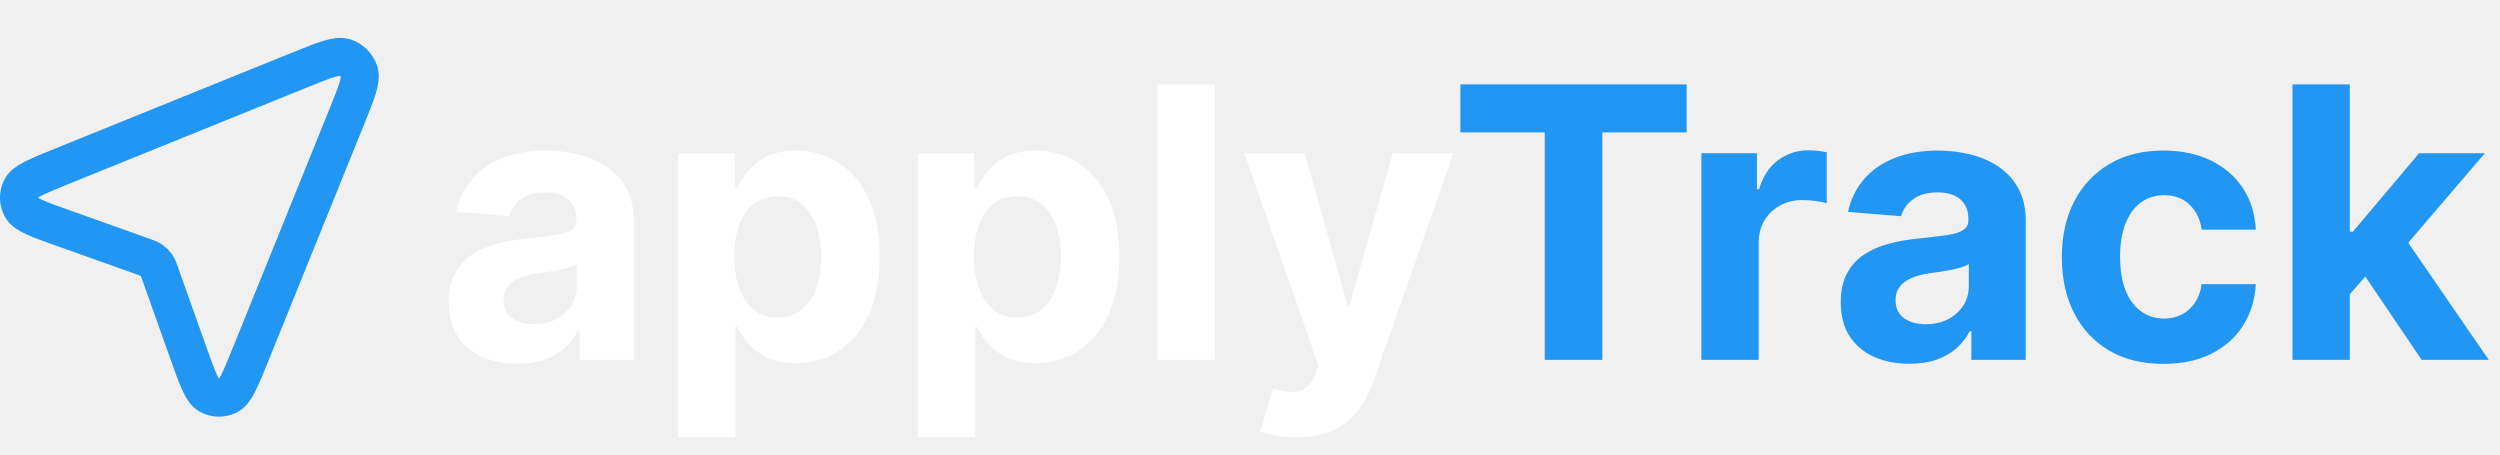
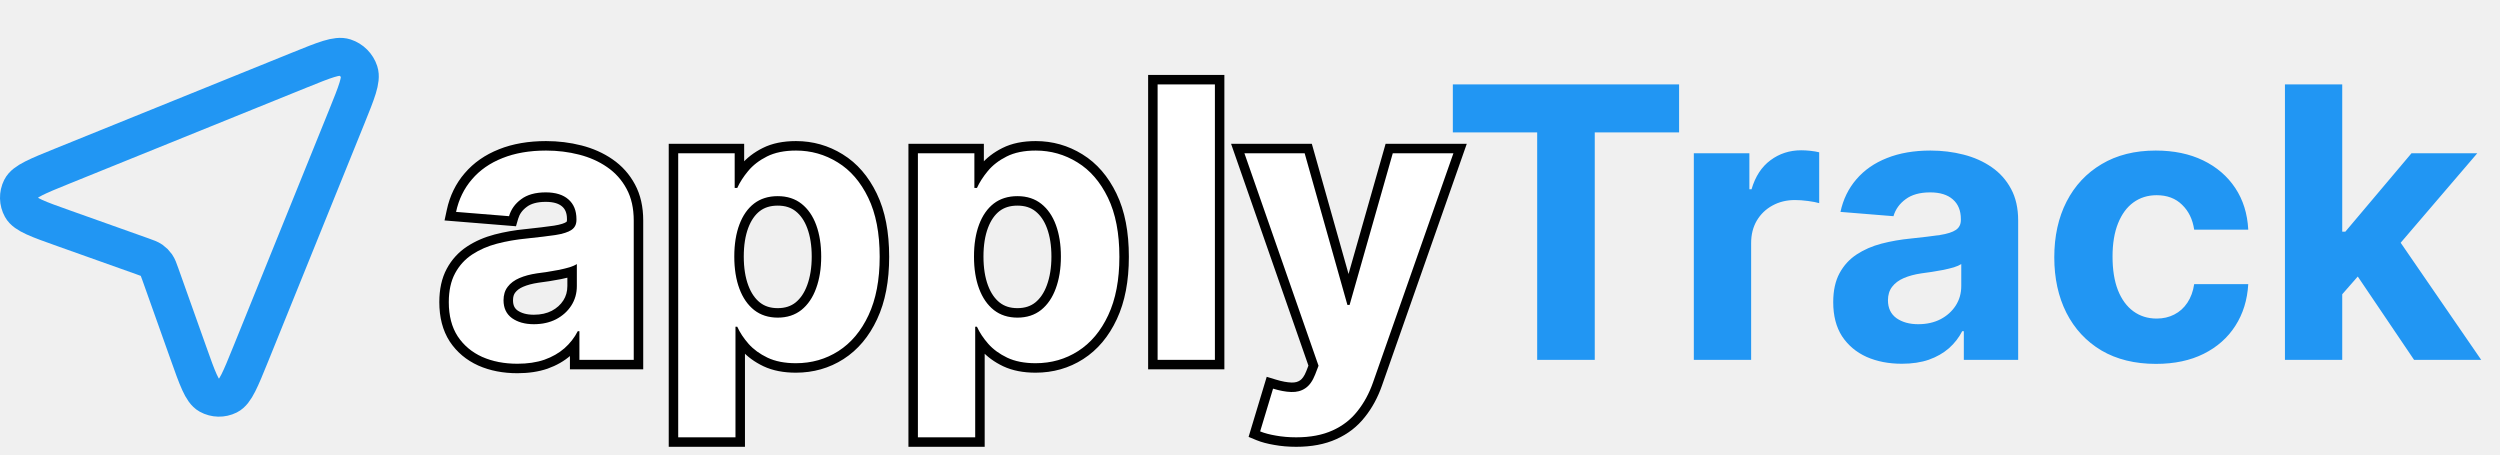
<svg xmlns="http://www.w3.org/2000/svg" width="132" height="24" viewBox="0 0 132 24" fill="none">
+   <mask id="path-1-outside-1_664_12" maskUnits="userSpaceOnUse" x="23" y="3" width="55" height="21" fill="black">
+     <rect fill="white" x="23" y="3" width="55" height="21" />
+     <path d="M27.318 19.206C26.622 19.206 26.002 19.085 25.457 18.844C24.913 18.598 24.482 18.235 24.165 17.757C23.852 17.274 23.696 16.673 23.696 15.953C23.696 15.347 23.807 14.838 24.03 14.426C24.252 14.014 24.555 13.683 24.939 13.432C25.322 13.181 25.758 12.992 26.246 12.864C26.738 12.736 27.254 12.646 27.794 12.594C28.428 12.527 28.94 12.466 29.328 12.409C29.716 12.348 29.998 12.258 30.173 12.139C30.349 12.021 30.436 11.846 30.436 11.614V11.571C30.436 11.121 30.294 10.773 30.01 10.527C29.731 10.281 29.333 10.158 28.817 10.158C28.272 10.158 27.839 10.278 27.517 10.52C27.195 10.757 26.982 11.055 26.878 11.415L24.079 11.188C24.222 10.525 24.501 9.952 24.918 9.469C25.334 8.981 25.872 8.607 26.53 8.347C27.193 8.081 27.96 7.949 28.831 7.949C29.437 7.949 30.017 8.02 30.571 8.162C31.13 8.304 31.625 8.524 32.055 8.822C32.491 9.121 32.834 9.504 33.085 9.973C33.336 10.437 33.462 10.993 33.462 11.642V19H30.592V17.487H30.507C30.332 17.828 30.098 18.129 29.804 18.389C29.51 18.645 29.158 18.846 28.746 18.993C28.334 19.135 27.858 19.206 27.318 19.206ZM28.185 17.118C28.63 17.118 29.023 17.03 29.364 16.855C29.704 16.675 29.972 16.434 30.166 16.131C30.36 15.828 30.457 15.484 30.457 15.101V13.943C30.363 14.005 30.233 14.062 30.067 14.114C29.906 14.161 29.724 14.206 29.52 14.249C29.316 14.287 29.113 14.322 28.909 14.355C28.706 14.383 28.521 14.41 28.355 14.433C28 14.485 27.69 14.568 27.425 14.682C27.16 14.796 26.954 14.949 26.807 15.143C26.66 15.333 26.587 15.57 26.587 15.854C26.587 16.266 26.736 16.581 27.034 16.798C27.337 17.011 27.721 17.118 28.185 17.118ZM35.809 23.091V8.091H38.792V9.923H38.927C39.059 9.63 39.251 9.331 39.502 9.028C39.758 8.721 40.089 8.465 40.496 8.261C40.908 8.053 41.42 7.949 42.031 7.949C42.826 7.949 43.56 8.157 44.232 8.574C44.905 8.986 45.442 9.608 45.844 10.442C46.247 11.27 46.448 12.31 46.448 13.56C46.448 14.777 46.252 15.804 45.859 16.642C45.47 17.475 44.94 18.108 44.268 18.538C43.6 18.965 42.852 19.178 42.023 19.178C41.436 19.178 40.937 19.081 40.525 18.886C40.118 18.692 39.784 18.448 39.523 18.155C39.263 17.857 39.064 17.556 38.927 17.253H38.834V23.091H35.809ZM38.771 13.546C38.771 14.194 38.861 14.76 39.041 15.243C39.22 15.726 39.481 16.102 39.822 16.372C40.163 16.637 40.577 16.77 41.065 16.77C41.557 16.77 41.974 16.635 42.315 16.365C42.656 16.09 42.914 15.712 43.089 15.229C43.269 14.741 43.359 14.18 43.359 13.546C43.359 12.916 43.271 12.362 43.096 11.883C42.921 11.405 42.663 11.031 42.322 10.761C41.981 10.492 41.562 10.357 41.065 10.357C40.572 10.357 40.156 10.487 39.815 10.747C39.478 11.008 39.22 11.377 39.041 11.855C38.861 12.333 38.771 12.897 38.771 13.546ZM48.465 23.091V8.091H51.448V9.923H51.583C51.716 9.63 51.907 9.331 52.158 9.028C52.414 8.721 52.745 8.465 53.153 8.261C53.565 8.053 54.076 7.949 54.687 7.949C55.482 7.949 56.216 8.157 56.889 8.574C57.561 8.986 58.098 9.608 58.501 10.442C58.903 11.27 59.104 12.31 59.104 13.56C59.104 14.777 58.908 15.804 58.515 16.642C58.127 17.475 57.596 18.108 56.924 18.538C56.256 18.965 55.508 19.178 54.68 19.178C54.093 19.178 53.593 19.081 53.181 18.886C52.774 18.692 52.44 18.448 52.18 18.155C51.919 17.857 51.72 17.556 51.583 17.253H51.491V23.091H48.465ZM51.427 13.546C51.427 14.194 51.517 14.76 51.697 15.243C51.877 15.726 52.137 16.102 52.478 16.372C52.819 16.637 53.233 16.77 53.721 16.77C54.213 16.77 54.63 16.635 54.971 16.365C55.312 16.09 55.57 15.712 55.745 15.229C55.925 14.741 56.015 14.18 56.015 13.546C56.015 12.916 55.927 12.362 55.752 11.883C55.577 11.405 55.319 11.031 54.978 10.761C54.637 10.492 54.218 10.357 53.721 10.357C53.228 10.357 52.812 10.487 52.471 10.747C52.135 11.008 51.877 11.377 51.697 11.855C51.517 12.333 51.427 12.897 51.427 13.546ZM64.147 4.455V19H61.121V4.455H64.147ZM68.439 23.091C68.055 23.091 67.695 23.06 67.359 22.999C67.028 22.942 66.753 22.868 66.535 22.778L67.217 20.52C67.572 20.629 67.892 20.688 68.176 20.697C68.465 20.707 68.713 20.641 68.921 20.499C69.135 20.357 69.307 20.115 69.44 19.774L69.618 19.312L65.704 8.091H68.886L71.144 16.102H71.258L73.538 8.091H76.741L72.501 20.179C72.297 20.766 72.02 21.277 71.67 21.713C71.325 22.153 70.886 22.492 70.356 22.729C69.826 22.97 69.187 23.091 68.439 23.091Z" />
+   </mask>
  <path d="M27.318 19.206C26.622 19.206 26.002 19.085 25.457 18.844C24.913 18.598 24.482 18.235 24.165 17.757C23.852 17.274 23.696 16.673 23.696 15.953C23.696 15.347 23.807 14.838 24.03 14.426C24.252 14.014 24.555 13.683 24.939 13.432C25.322 13.181 25.758 12.992 26.246 12.864C26.738 12.736 27.254 12.646 27.794 12.594C28.428 12.527 28.94 12.466 29.328 12.409C29.716 12.348 29.998 12.258 30.173 12.139C30.349 12.021 30.436 11.846 30.436 11.614V11.571C30.436 11.121 30.294 10.773 30.01 10.527C29.731 10.281 29.333 10.158 28.817 10.158C28.272 10.158 27.839 10.278 27.517 10.52C27.195 10.757 26.982 11.055 26.878 11.415L24.079 11.188C24.222 10.525 24.501 9.952 24.918 9.469C25.334 8.981 25.872 8.607 26.53 8.347C27.193 8.081 27.96 7.949 28.831 7.949C29.437 7.949 30.017 8.02 30.571 8.162C31.13 8.304 31.625 8.524 32.055 8.822C32.491 9.121 32.834 9.504 33.085 9.973C33.336 10.437 33.462 10.993 33.462 11.642V19H30.592V17.487H30.507C30.332 17.828 30.098 18.129 29.804 18.389C29.51 18.645 29.158 18.846 28.746 18.993C28.334 19.135 27.858 19.206 27.318 19.206ZM28.185 17.118C28.63 17.118 29.023 17.03 29.364 16.855C29.704 16.675 29.972 16.434 30.166 16.131C30.36 15.828 30.457 15.484 30.457 15.101V13.943C30.363 14.005 30.233 14.062 30.067 14.114C29.906 14.161 29.724 14.206 29.52 14.249C29.316 14.287 29.113 14.322 28.909 14.355C28.706 14.383 28.521 14.41 28.355 14.433C28 14.485 27.69 14.568 27.425 14.682C27.16 14.796 26.954 14.949 26.807 15.143C26.66 15.333 26.587 15.57 26.587 15.854C26.587 16.266 26.736 16.581 27.034 16.798C27.337 17.011 27.721 17.118 28.185 17.118ZM35.809 23.091V8.091H38.792V9.923H38.927C39.059 9.63 39.251 9.331 39.502 9.028C39.758 8.721 40.089 8.465 40.496 8.261C40.908 8.053 41.42 7.949 42.031 7.949C42.826 7.949 43.56 8.157 44.232 8.574C44.905 8.986 45.442 9.608 45.844 10.442C46.247 11.27 46.448 12.31 46.448 13.56C46.448 14.777 46.252 15.804 45.859 16.642C45.47 17.475 44.94 18.108 44.268 18.538C43.6 18.965 42.852 19.178 42.023 19.178C41.436 19.178 40.937 19.081 40.525 18.886C40.118 18.692 39.784 18.448 39.523 18.155C39.263 17.857 39.064 17.556 38.927 17.253H38.834V23.091H35.809ZM38.771 13.546C38.771 14.194 38.861 14.76 39.041 15.243C39.22 15.726 39.481 16.102 39.822 16.372C40.163 16.637 40.577 16.77 41.065 16.77C41.557 16.77 41.974 16.635 42.315 16.365C42.656 16.09 42.914 15.712 43.089 15.229C43.269 14.741 43.359 14.18 43.359 13.546C43.359 12.916 43.271 12.362 43.096 11.883C42.921 11.405 42.663 11.031 42.322 10.761C41.981 10.492 41.562 10.357 41.065 10.357C40.572 10.357 40.156 10.487 39.815 10.747C39.478 11.008 39.22 11.377 39.041 11.855C38.861 12.333 38.771 12.897 38.771 13.546ZM48.465 23.091V8.091H51.448V9.923H51.583C51.716 9.63 51.907 9.331 52.158 9.028C52.414 8.721 52.745 8.465 53.153 8.261C53.565 8.053 54.076 7.949 54.687 7.949C55.482 7.949 56.216 8.157 56.889 8.574C57.561 8.986 58.098 9.608 58.501 10.442C58.903 11.27 59.104 12.31 59.104 13.56C59.104 14.777 58.908 15.804 58.515 16.642C58.127 17.475 57.596 18.108 56.924 18.538C56.256 18.965 55.508 19.178 54.68 19.178C54.093 19.178 53.593 19.081 53.181 18.886C52.774 18.692 52.44 18.448 52.18 18.155C51.919 17.857 51.72 17.556 51.583 17.253H51.491V23.091H48.465ZM51.427 13.546C51.427 14.194 51.517 14.76 51.697 15.243C51.877 15.726 52.137 16.102 52.478 16.372C52.819 16.637 53.233 16.77 53.721 16.77C54.213 16.77 54.63 16.635 54.971 16.365C55.312 16.09 55.57 15.712 55.745 15.229C55.925 14.741 56.015 14.18 56.015 13.546C56.015 12.916 55.927 12.362 55.752 11.883C55.577 11.405 55.319 11.031 54.978 10.761C54.637 10.492 54.218 10.357 53.721 10.357C53.228 10.357 52.812 10.487 52.471 10.747C52.135 11.008 51.877 11.377 51.697 11.855C51.517 12.333 51.427 12.897 51.427 13.546ZM64.147 4.455V19H61.121V4.455H64.147ZM68.439 23.091C68.055 23.091 67.695 23.06 67.359 22.999C67.028 22.942 66.753 22.868 66.535 22.778L67.217 20.52C67.572 20.629 67.892 20.688 68.176 20.697C68.465 20.707 68.713 20.641 68.921 20.499C69.135 20.357 69.307 20.115 69.44 19.774L69.618 19.312L65.704 8.091H68.886L71.144 16.102H71.258L73.538 8.091H76.741L72.501 20.179C72.297 20.766 72.02 21.277 71.67 21.713C71.325 22.153 70.886 22.492 70.356 22.729C69.826 22.97 69.187 23.091 68.439 23.091Z" fill="white" />
-   <path d="M77.109 6.99V4.455H89.055V6.99H84.602V19H81.562V6.99H77.109ZM89.832 19V8.091H92.766V9.994H92.879C93.078 9.317 93.412 8.806 93.881 8.46C94.349 8.11 94.889 7.935 95.5 7.935C95.651 7.935 95.815 7.944 95.99 7.963C96.165 7.982 96.319 8.008 96.452 8.041V10.726C96.31 10.683 96.113 10.645 95.862 10.612C95.611 10.579 95.382 10.562 95.173 10.562C94.728 10.562 94.331 10.66 93.98 10.854C93.635 11.043 93.36 11.308 93.156 11.649C92.957 11.99 92.858 12.383 92.858 12.828V19H89.832ZM100.814 19.206C100.118 19.206 99.498 19.085 98.954 18.844C98.409 18.598 97.978 18.235 97.661 17.757C97.348 17.274 97.192 16.673 97.192 15.953C97.192 15.347 97.303 14.838 97.526 14.426C97.749 14.014 98.052 13.683 98.435 13.432C98.819 13.181 99.254 12.992 99.742 12.864C100.234 12.736 100.75 12.646 101.29 12.594C101.925 12.527 102.436 12.466 102.824 12.409C103.212 12.348 103.494 12.258 103.669 12.139C103.845 12.021 103.932 11.846 103.932 11.614V11.571C103.932 11.121 103.79 10.773 103.506 10.527C103.227 10.281 102.829 10.158 102.313 10.158C101.768 10.158 101.335 10.278 101.013 10.52C100.691 10.757 100.478 11.055 100.374 11.415L97.576 11.188C97.718 10.525 97.997 9.952 98.414 9.469C98.83 8.981 99.368 8.607 100.026 8.347C100.689 8.081 101.456 7.949 102.327 7.949C102.933 7.949 103.513 8.02 104.067 8.162C104.626 8.304 105.121 8.524 105.551 8.822C105.987 9.121 106.33 9.504 106.581 9.973C106.832 10.437 106.958 10.993 106.958 11.642V19H104.088V17.487H104.003C103.828 17.828 103.594 18.129 103.3 18.389C103.007 18.645 102.654 18.846 102.242 18.993C101.83 19.135 101.354 19.206 100.814 19.206ZM101.681 17.118C102.126 17.118 102.519 17.03 102.86 16.855C103.201 16.675 103.468 16.434 103.662 16.131C103.856 15.828 103.953 15.484 103.953 15.101V13.943C103.859 14.005 103.729 14.062 103.563 14.114C103.402 14.161 103.22 14.206 103.016 14.249C102.812 14.287 102.609 14.322 102.405 14.355C102.202 14.383 102.017 14.41 101.851 14.433C101.496 14.485 101.186 14.568 100.921 14.682C100.656 14.796 100.45 14.949 100.303 15.143C100.156 15.333 100.083 15.57 100.083 15.854C100.083 16.266 100.232 16.581 100.53 16.798C100.833 17.011 101.217 17.118 101.681 17.118ZM114.234 19.213C113.117 19.213 112.155 18.976 111.35 18.503C110.55 18.025 109.935 17.362 109.504 16.514C109.078 15.667 108.865 14.691 108.865 13.588C108.865 12.471 109.08 11.491 109.511 10.648C109.947 9.8 110.565 9.14 111.365 8.666C112.165 8.188 113.117 7.949 114.22 7.949C115.172 7.949 116.005 8.122 116.72 8.467C117.435 8.813 118.001 9.298 118.417 9.923C118.834 10.548 119.064 11.282 119.106 12.125H116.251C116.171 11.581 115.958 11.143 115.612 10.811C115.271 10.475 114.824 10.307 114.27 10.307C113.801 10.307 113.391 10.435 113.041 10.69C112.695 10.941 112.425 11.308 112.231 11.791C112.037 12.274 111.94 12.859 111.94 13.546C111.94 14.242 112.035 14.833 112.224 15.321C112.418 15.809 112.69 16.18 113.041 16.436C113.391 16.692 113.801 16.82 114.27 16.82C114.615 16.82 114.925 16.749 115.2 16.607C115.479 16.465 115.709 16.259 115.889 15.989C116.074 15.714 116.194 15.385 116.251 15.001H119.106C119.059 15.835 118.832 16.569 118.424 17.203C118.022 17.833 117.466 18.325 116.755 18.68C116.045 19.035 115.205 19.213 114.234 19.213ZM123.785 15.861L123.792 12.232H124.232L127.727 8.091H131.2L126.505 13.574H125.788L123.785 15.861ZM121.043 19V4.455H124.069V19H121.043ZM127.862 19L124.651 14.249L126.668 12.111L131.406 19H127.862Z" fill="#2196F3" />
+   <path d="M25.457 18.844L25.251 19.299L25.255 19.301L25.457 18.844ZM24.165 17.757L23.745 18.029L23.748 18.034L24.165 17.757ZM24.03 14.426L23.59 14.188L23.59 14.188L24.03 14.426ZM24.939 13.432L24.665 13.013L24.665 13.013L24.939 13.432ZM26.246 12.864L26.12 12.38L26.119 12.38L26.246 12.864ZM27.794 12.594L27.842 13.091L27.846 13.091L27.794 12.594ZM29.328 12.409L29.401 12.904L29.406 12.903L29.328 12.409ZM30.173 12.139L29.893 11.725L29.893 11.725L30.173 12.139ZM30.01 10.527L29.679 10.902L29.683 10.905L30.01 10.527ZM27.517 10.52L27.813 10.923L27.817 10.92L27.517 10.52ZM26.878 11.415L26.837 11.913L27.244 11.946L27.358 11.554L26.878 11.415ZM24.079 11.188L23.591 11.083L23.471 11.64L24.039 11.686L24.079 11.188ZM24.918 9.469L25.296 9.795L25.298 9.794L24.918 9.469ZM26.53 8.347L26.714 8.812L26.715 8.811L26.53 8.347ZM30.571 8.162L30.447 8.646L30.448 8.647L30.571 8.162ZM32.055 8.822L31.771 9.234L31.773 9.235L32.055 8.822ZM33.085 9.973L32.644 10.209L32.645 10.211L33.085 9.973ZM33.462 19V19.5H33.962V19H33.462ZM30.592 19H30.092V19.5H30.592V19ZM30.592 17.487H31.092V16.987H30.592V17.487ZM30.507 17.487V16.987H30.202L30.062 17.259L30.507 17.487ZM29.804 18.389L30.132 18.766L30.136 18.763L29.804 18.389ZM28.746 18.993L28.909 19.466L28.914 19.464L28.746 18.993ZM29.364 16.855L29.592 17.3L29.597 17.297L29.364 16.855ZM30.166 16.131L29.745 15.861L29.745 15.861L30.166 16.131ZM30.457 13.943H30.957V13.022L30.185 13.524L30.457 13.943ZM30.067 14.114L30.208 14.593L30.217 14.591L30.067 14.114ZM29.52 14.249L29.611 14.74L29.622 14.738L29.52 14.249ZM28.909 14.355L28.978 14.85L28.989 14.849L28.909 14.355ZM28.355 14.433L28.284 13.938L28.283 13.938L28.355 14.433ZM27.425 14.682L27.622 15.141L27.622 15.141L27.425 14.682ZM26.807 15.143L27.202 15.45L27.206 15.445L26.807 15.143ZM27.034 16.798L26.739 17.202L26.747 17.207L27.034 16.798ZM27.318 18.706C26.68 18.706 26.131 18.596 25.66 18.387L25.255 19.301C25.873 19.575 26.564 19.706 27.318 19.706V18.706ZM25.663 18.388C25.201 18.179 24.845 17.877 24.581 17.481L23.748 18.034C24.119 18.593 24.625 19.016 25.251 19.299L25.663 18.388ZM24.585 17.485C24.336 17.102 24.196 16.601 24.196 15.953H23.196C23.196 16.745 23.368 17.447 23.745 18.029L24.585 17.485ZM24.196 15.953C24.196 15.406 24.297 14.984 24.47 14.664L23.59 14.188C23.318 14.692 23.196 15.288 23.196 15.953H24.196ZM24.47 14.664C24.654 14.323 24.9 14.055 25.213 13.85L24.665 13.013C24.21 13.311 23.851 13.705 23.59 14.188L24.47 14.664ZM25.213 13.85C25.547 13.632 25.932 13.463 26.372 13.347L26.119 12.38C25.584 12.52 25.098 12.73 24.665 13.013L25.213 13.85ZM26.371 13.348C26.837 13.227 27.327 13.141 27.842 13.091L27.746 12.096C27.182 12.15 26.64 12.245 26.12 12.38L26.371 13.348ZM27.846 13.091C28.484 13.024 29.003 12.962 29.401 12.904L29.256 11.914C28.877 11.97 28.373 12.03 27.742 12.097L27.846 13.091ZM29.406 12.903C29.815 12.838 30.185 12.734 30.453 12.553L29.893 11.725C29.811 11.781 29.617 11.857 29.25 11.915L29.406 12.903ZM30.453 12.553C30.781 12.332 30.936 11.993 30.936 11.614H29.936C29.936 11.666 29.926 11.689 29.923 11.695C29.921 11.7 29.916 11.71 29.893 11.725L30.453 12.553ZM30.936 11.614V11.571H29.936V11.614H30.936ZM30.936 11.571C30.936 11.008 30.753 10.509 30.337 10.149L29.683 10.905C29.835 11.037 29.936 11.235 29.936 11.571H30.936ZM30.34 10.152C29.94 9.799 29.408 9.658 28.817 9.658V10.658C29.258 10.658 29.521 10.763 29.679 10.902L30.34 10.152ZM28.817 9.658C28.202 9.658 27.651 9.794 27.217 10.12L27.817 10.92C28.026 10.763 28.343 10.658 28.817 10.658V9.658ZM27.221 10.117C26.817 10.414 26.535 10.803 26.398 11.276L27.358 11.554C27.43 11.307 27.574 11.099 27.813 10.923L27.221 10.117ZM26.918 10.916L24.12 10.689L24.039 11.686L26.837 11.913L26.918 10.916ZM24.568 11.292C24.694 10.706 24.938 10.211 25.296 9.795L24.539 9.142C24.064 9.693 23.749 10.343 23.591 11.083L24.568 11.292ZM25.298 9.794C25.656 9.374 26.123 9.045 26.714 8.812L26.346 7.882C25.62 8.169 25.012 8.588 24.538 9.144L25.298 9.794ZM26.715 8.811C27.308 8.574 28.01 8.449 28.831 8.449V7.449C27.91 7.449 27.078 7.589 26.344 7.882L26.715 8.811ZM28.831 8.449C29.398 8.449 29.936 8.515 30.447 8.646L30.695 7.678C30.098 7.525 29.476 7.449 28.831 7.449V8.449ZM30.448 8.647C30.955 8.775 31.394 8.972 31.771 9.234L32.34 8.411C31.855 8.076 31.305 7.833 30.694 7.677L30.448 8.647ZM31.773 9.235C32.142 9.488 32.431 9.81 32.644 10.209L33.526 9.737C33.237 9.198 32.84 8.754 32.338 8.41L31.773 9.235ZM32.645 10.211C32.849 10.587 32.962 11.058 32.962 11.642H33.962C33.962 10.929 33.824 10.287 33.525 9.735L32.645 10.211ZM32.962 11.642V19H33.962V11.642H32.962ZM33.462 18.5H30.592V19.5H33.462V18.5ZM31.092 19V17.487H30.092V19H31.092ZM30.592 16.987H30.507V17.987H30.592V16.987ZM30.062 17.259C29.916 17.543 29.721 17.795 29.472 18.015L30.136 18.763C30.474 18.463 30.748 18.113 30.952 17.716L30.062 17.259ZM29.476 18.012C29.235 18.222 28.938 18.393 28.578 18.522L28.914 19.464C29.377 19.299 29.786 19.068 30.132 18.766L29.476 18.012ZM28.583 18.52C28.234 18.64 27.815 18.706 27.318 18.706V19.706C27.901 19.706 28.434 19.629 28.909 19.466L28.583 18.52ZM28.185 17.618C28.696 17.618 29.17 17.517 29.592 17.3L29.135 16.41C28.875 16.544 28.563 16.618 28.185 16.618V17.618ZM29.597 17.297C30.009 17.08 30.343 16.781 30.587 16.4L29.745 15.861C29.601 16.086 29.4 16.27 29.13 16.413L29.597 17.297ZM30.587 16.4C30.836 16.012 30.957 15.573 30.957 15.101H29.957C29.957 15.395 29.884 15.644 29.745 15.861L30.587 16.4ZM30.957 15.101V13.943H29.957V15.101H30.957ZM30.185 13.524C30.143 13.551 30.06 13.592 29.917 13.637L30.217 14.591C30.405 14.531 30.582 14.458 30.73 14.362L30.185 13.524ZM29.926 13.634C29.78 13.677 29.611 13.719 29.418 13.759L29.622 14.738C29.836 14.693 30.032 14.645 30.208 14.593L29.926 13.634ZM29.428 13.757C29.229 13.794 29.029 13.829 28.829 13.862L28.989 14.849C29.197 14.815 29.404 14.779 29.611 14.74L29.428 13.757ZM28.84 13.86C28.636 13.888 28.451 13.915 28.284 13.938L28.426 14.928C28.591 14.905 28.775 14.879 28.978 14.85L28.84 13.86ZM28.283 13.938C27.895 13.995 27.541 14.088 27.228 14.222L27.622 15.141C27.839 15.048 28.105 14.975 28.428 14.928L28.283 13.938ZM27.228 14.222C26.898 14.364 26.616 14.567 26.408 14.842L27.206 15.445C27.291 15.332 27.422 15.227 27.622 15.141L27.228 14.222ZM26.412 14.837C26.185 15.13 26.087 15.48 26.087 15.854H27.087C27.087 15.659 27.135 15.536 27.202 15.45L26.412 14.837ZM26.087 15.854C26.087 16.404 26.296 16.878 26.739 17.202L27.329 16.395C27.176 16.283 27.087 16.127 27.087 15.854H26.087ZM26.747 17.207C27.153 17.493 27.644 17.618 28.185 17.618V16.618C27.797 16.618 27.521 16.53 27.322 16.389L26.747 17.207ZM35.809 23.091H35.309V23.591H35.809V23.091ZM35.809 8.091V7.591H35.309V8.091H35.809ZM38.792 8.091H39.292V7.591H38.792V8.091ZM38.792 9.923H38.292V10.423H38.792V9.923ZM38.927 9.923V10.423H39.25L39.383 10.129L38.927 9.923ZM39.502 9.028L39.117 8.709L39.117 8.71L39.502 9.028ZM40.496 8.261L40.72 8.709L40.722 8.708L40.496 8.261ZM44.232 8.574L43.969 8.999L43.971 9L44.232 8.574ZM45.844 10.442L45.394 10.659L45.395 10.66L45.844 10.442ZM45.859 16.642L45.406 16.43L45.405 16.431L45.859 16.642ZM44.268 18.538L44.537 18.96L44.538 18.959L44.268 18.538ZM40.525 18.886L40.31 19.338L40.312 19.339L40.525 18.886ZM39.523 18.155L39.147 18.484L39.149 18.487L39.523 18.155ZM38.927 17.253L39.382 17.047L39.249 16.753H38.927V17.253ZM38.834 17.253V16.753H38.334V17.253H38.834ZM38.834 23.091V23.591H39.334V23.091H38.834ZM39.822 16.372L39.511 16.764L39.515 16.767L39.822 16.372ZM42.315 16.365L42.625 16.757L42.628 16.754L42.315 16.365ZM43.089 15.229L42.62 15.056L42.619 15.058L43.089 15.229ZM43.096 11.883L43.565 11.711L43.565 11.711L43.096 11.883ZM42.322 10.761L42.632 10.369L42.632 10.369L42.322 10.761ZM39.815 10.747L39.511 10.35L39.508 10.352L39.815 10.747ZM39.041 11.855L38.572 11.679L38.572 11.679L39.041 11.855ZM36.309 23.091V8.091H35.309V23.091H36.309ZM35.809 8.591H38.792V7.591H35.809V8.591ZM38.292 8.091V9.923H39.292V8.091H38.292ZM38.792 10.423H38.927V9.423H38.792V10.423ZM39.383 10.129C39.493 9.884 39.659 9.623 39.887 9.347L39.117 8.71C38.844 9.04 38.626 9.375 38.471 9.717L39.383 10.129ZM39.887 9.348C40.093 9.1 40.366 8.885 40.72 8.709L40.273 7.814C39.812 8.044 39.423 8.341 39.117 8.709L39.887 9.348ZM40.722 8.708C41.045 8.544 41.474 8.449 42.031 8.449V7.449C41.366 7.449 40.772 7.562 40.271 7.815L40.722 8.708ZM42.031 8.449C42.733 8.449 43.376 8.632 43.969 8.999L44.496 8.149C43.744 7.683 42.919 7.449 42.031 7.449V8.449ZM43.971 9C44.548 9.354 45.026 9.897 45.394 10.659L46.295 10.224C45.858 9.32 45.261 8.618 44.493 8.148L43.971 9ZM45.395 10.66C45.755 11.401 45.948 12.36 45.948 13.56H46.948C46.948 12.26 46.739 11.14 46.294 10.223L45.395 10.66ZM45.948 13.56C45.948 14.725 45.76 15.676 45.406 16.43L46.311 16.854C46.744 15.932 46.948 14.828 46.948 13.56H45.948ZM45.405 16.431C45.051 17.192 44.579 17.745 43.998 18.117L44.538 18.959C45.301 18.47 45.89 17.759 46.312 16.853L45.405 16.431ZM43.999 18.117C43.415 18.489 42.761 18.678 42.023 18.678V19.678C42.943 19.678 43.785 19.44 44.537 18.96L43.999 18.117ZM42.023 18.678C41.489 18.678 41.067 18.589 40.738 18.434L40.312 19.339C40.807 19.572 41.383 19.678 42.023 19.678V18.678ZM40.74 18.435C40.384 18.265 40.107 18.06 39.898 17.823L39.149 18.487C39.46 18.837 39.851 19.119 40.31 19.338L40.74 18.435ZM39.9 17.826C39.666 17.558 39.496 17.298 39.382 17.047L38.471 17.459C38.632 17.814 38.86 18.155 39.147 18.484L39.9 17.826ZM38.927 16.753H38.834V17.753H38.927V16.753ZM38.334 17.253V23.091H39.334V17.253H38.334ZM38.834 22.591H35.809V23.591H38.834V22.591ZM38.271 13.546C38.271 14.239 38.367 14.866 38.572 15.418L39.509 15.068C39.355 14.654 39.271 14.149 39.271 13.546H38.271ZM38.572 15.418C38.778 15.97 39.087 16.428 39.511 16.764L40.132 15.98C39.875 15.777 39.663 15.482 39.509 15.068L38.572 15.418ZM39.515 16.767C39.955 17.109 40.481 17.27 41.065 17.27V16.27C40.673 16.27 40.371 16.166 40.129 15.977L39.515 16.767ZM41.065 17.27C41.654 17.27 42.184 17.106 42.625 16.757L42.004 15.973C41.763 16.164 41.46 16.27 41.065 16.27V17.27ZM42.628 16.754C43.052 16.413 43.358 15.953 43.559 15.399L42.619 15.058C42.469 15.47 42.259 15.768 42.001 15.976L42.628 16.754ZM43.558 15.402C43.762 14.848 43.859 14.226 43.859 13.546H42.859C42.859 14.133 42.775 14.634 42.62 15.056L43.558 15.402ZM43.859 13.546C43.859 12.87 43.765 12.256 43.565 11.711L42.626 12.056C42.777 12.467 42.859 12.961 42.859 13.546H43.859ZM43.565 11.711C43.364 11.162 43.057 10.706 42.632 10.369L42.011 11.153C42.268 11.357 42.477 11.649 42.626 12.056L43.565 11.711ZM42.632 10.369C42.19 10.02 41.657 9.857 41.065 9.857V10.857C41.466 10.857 41.771 10.963 42.011 11.153L42.632 10.369ZM41.065 9.857C40.48 9.857 39.952 10.013 39.511 10.35L40.118 11.145C40.359 10.96 40.665 10.857 41.065 10.857V9.857ZM39.508 10.352C39.086 10.68 38.778 11.132 38.572 11.679L39.508 12.031C39.662 11.622 39.871 11.336 40.121 11.142L39.508 10.352ZM38.572 11.679C38.367 12.226 38.271 12.852 38.271 13.546H39.271C39.271 12.941 39.355 12.44 39.508 12.031L38.572 11.679ZM48.465 23.091H47.965V23.591H48.465V23.091ZM48.465 8.091V7.591H47.965V8.091H48.465ZM51.448 8.091H51.948V7.591H51.448V8.091ZM51.448 9.923H50.948V10.423H51.448V9.923ZM51.583 9.923V10.423H51.906L52.039 10.129L51.583 9.923ZM52.158 9.028L51.774 8.709L51.773 8.71L52.158 9.028ZM53.153 8.261L53.376 8.709L53.378 8.708L53.153 8.261ZM56.889 8.574L56.625 8.999L56.627 9L56.889 8.574ZM58.501 10.442L58.05 10.659L58.051 10.66L58.501 10.442ZM58.515 16.642L58.062 16.43L58.062 16.431L58.515 16.642ZM56.924 18.538L57.193 18.96L57.194 18.959L56.924 18.538ZM53.181 18.886L52.966 19.338L52.968 19.339L53.181 18.886ZM52.18 18.155L51.803 18.484L51.806 18.487L52.18 18.155ZM51.583 17.253L52.038 17.047L51.906 16.753H51.583V17.253ZM51.491 17.253V16.753H50.991V17.253H51.491ZM51.491 23.091V23.591H51.991V23.091H51.491ZM52.478 16.372L52.168 16.764L52.171 16.767L52.478 16.372ZM54.971 16.365L55.281 16.757L55.285 16.754L54.971 16.365ZM55.745 15.229L55.276 15.056L55.275 15.058L55.745 15.229ZM55.752 11.883L56.222 11.711L56.222 11.711L55.752 11.883ZM54.978 10.761L55.288 10.369L55.288 10.369L54.978 10.761ZM52.471 10.747L52.167 10.35L52.165 10.352L52.471 10.747ZM51.697 11.855L51.229 11.679L51.229 11.679L51.697 11.855ZM48.965 23.091V8.091H47.965V23.091H48.965ZM48.465 8.591H51.448V7.591H48.465V8.591ZM50.948 8.091V9.923H51.948V8.091H50.948ZM51.448 10.423H51.583V9.423H51.448V10.423ZM52.039 10.129C52.15 9.884 52.315 9.623 52.544 9.347L51.773 8.71C51.5 9.04 51.282 9.375 51.127 9.717L52.039 10.129ZM52.543 9.348C52.749 9.1 53.023 8.885 53.376 8.709L52.929 7.814C52.468 8.044 52.079 8.341 51.774 8.709L52.543 9.348ZM53.378 8.708C53.702 8.544 54.13 8.449 54.687 8.449V7.449C54.022 7.449 53.428 7.562 52.927 7.815L53.378 8.708ZM54.687 8.449C55.39 8.449 56.032 8.632 56.625 8.999L57.152 8.149C56.4 7.683 55.575 7.449 54.687 7.449V8.449ZM56.627 9C57.205 9.354 57.682 9.897 58.05 10.659L58.951 10.224C58.514 9.32 57.917 8.618 57.15 8.148L56.627 9ZM58.051 10.66C58.411 11.401 58.604 12.36 58.604 13.56H59.604C59.604 12.26 59.396 11.14 58.95 10.223L58.051 10.66ZM58.604 13.56C58.604 14.725 58.416 15.676 58.062 16.43L58.968 16.854C59.4 15.932 59.604 14.828 59.604 13.56H58.604ZM58.062 16.431C57.707 17.192 57.235 17.745 56.654 18.117L57.194 18.959C57.957 18.47 58.546 17.759 58.968 16.853L58.062 16.431ZM56.655 18.117C56.072 18.489 55.418 18.678 54.68 18.678V19.678C55.599 19.678 56.441 19.44 57.193 18.96L56.655 18.117ZM54.68 18.678C54.146 18.678 53.723 18.589 53.394 18.434L52.968 19.339C53.463 19.572 54.039 19.678 54.68 19.678V18.678ZM53.396 18.435C53.041 18.265 52.764 18.06 52.554 17.823L51.806 18.487C52.117 18.837 52.507 19.119 52.966 19.338L53.396 18.435ZM52.556 17.826C52.322 17.558 52.152 17.298 52.038 17.047L51.128 17.459C51.288 17.814 51.516 18.155 51.803 18.484L52.556 17.826ZM51.583 16.753H51.491V17.753H51.583V16.753ZM50.991 17.253V23.091H51.991V17.253H50.991ZM51.491 22.591H48.465V23.591H51.491V22.591ZM50.927 13.546C50.927 14.239 51.023 14.866 51.228 15.418L52.165 15.068C52.011 14.654 51.927 14.149 51.927 13.546H50.927ZM51.228 15.418C51.434 15.97 51.743 16.428 52.168 16.764L52.788 15.98C52.531 15.777 52.319 15.482 52.165 15.068L51.228 15.418ZM52.171 16.767C52.611 17.109 53.137 17.27 53.721 17.27V16.27C53.329 16.27 53.027 16.166 52.785 15.977L52.171 16.767ZM53.721 17.27C54.31 17.27 54.84 17.106 55.281 16.757L54.66 15.973C54.419 16.164 54.116 16.27 53.721 16.27V17.27ZM55.285 16.754C55.708 16.413 56.014 15.953 56.215 15.399L55.275 15.058C55.126 15.47 54.915 15.768 54.657 15.976L55.285 16.754ZM56.214 15.402C56.418 14.848 56.515 14.226 56.515 13.546H55.515C55.515 14.133 55.431 14.634 55.276 15.056L56.214 15.402ZM56.515 13.546C56.515 12.87 56.421 12.256 56.222 11.711L55.283 12.056C55.434 12.467 55.515 12.961 55.515 13.546H56.515ZM56.222 11.711C56.02 11.162 55.713 10.706 55.288 10.369L54.668 11.153C54.925 11.357 55.134 11.649 55.283 12.056L56.222 11.711ZM55.288 10.369C54.847 10.02 54.314 9.857 53.721 9.857V10.857C54.122 10.857 54.428 10.963 54.668 11.153L55.288 10.369ZM53.721 9.857C53.136 9.857 52.608 10.013 52.167 10.35L52.774 11.145C53.016 10.96 53.321 10.857 53.721 10.857V9.857ZM52.165 10.352C51.742 10.68 51.435 11.132 51.229 11.679L52.165 12.031C52.319 11.622 52.528 11.336 52.777 11.142L52.165 10.352ZM51.229 11.679C51.023 12.226 50.927 12.852 50.927 13.546H51.927C51.927 12.941 52.011 12.44 52.165 12.031L51.229 11.679ZM64.147 4.455H64.647V3.955H64.147V4.455ZM64.147 19V19.5H64.647V19H64.147ZM61.121 19H60.621V19.5H61.121V19ZM61.121 4.455V3.955H60.621V4.455H61.121ZM63.647 4.455V19H64.647V4.455H63.647ZM64.147 18.5H61.121V19.5H64.147V18.5ZM61.621 19V4.455H60.621V19H61.621ZM61.121 4.955H64.147V3.955H61.121V4.955ZM67.359 22.999L67.449 22.507L67.444 22.506L67.359 22.999ZM66.535 22.778L66.056 22.634L65.926 23.068L66.344 23.241L66.535 22.778ZM67.217 20.52L67.364 20.042L66.883 19.895L66.738 20.375L67.217 20.52ZM68.176 20.697L68.159 21.197L68.159 21.197L68.176 20.697ZM68.921 20.499L68.644 20.082L68.64 20.085L68.921 20.499ZM69.44 19.774L69.906 19.955L69.907 19.954L69.44 19.774ZM69.618 19.312L70.084 19.492L70.15 19.321L70.09 19.148L69.618 19.312ZM65.704 8.091V7.591H65L65.232 8.256L65.704 8.091ZM68.886 8.091L69.367 7.955L69.264 7.591H68.886V8.091ZM71.144 16.102L70.663 16.238L70.766 16.602H71.144V16.102ZM71.258 16.102V16.602H71.636L71.739 16.239L71.258 16.102ZM73.538 8.091V7.591H73.16L73.057 7.954L73.538 8.091ZM76.741 8.091L77.213 8.256L77.446 7.591H76.741V8.091ZM72.501 20.179L72.029 20.014L72.029 20.015L72.501 20.179ZM71.67 21.713L71.281 21.4L71.277 21.404L71.67 21.713ZM70.356 22.729L70.152 22.272L70.149 22.274L70.356 22.729ZM68.439 22.591C68.082 22.591 67.752 22.562 67.449 22.507L67.269 23.49C67.638 23.558 68.028 23.591 68.439 23.591V22.591ZM67.444 22.506C67.135 22.453 66.898 22.387 66.726 22.316L66.344 23.241C66.607 23.349 66.921 23.431 67.275 23.491L67.444 22.506ZM67.014 22.923L67.696 20.664L66.738 20.375L66.056 22.634L67.014 22.923ZM67.07 20.998C67.456 21.116 67.82 21.186 68.159 21.197L68.192 20.198C67.963 20.19 67.689 20.142 67.364 20.042L67.07 20.998ZM68.159 21.197C68.538 21.21 68.895 21.122 69.203 20.912L68.64 20.085C68.532 20.159 68.391 20.204 68.192 20.198L68.159 21.197ZM69.199 20.915C69.527 20.696 69.751 20.353 69.906 19.955L68.974 19.593C68.863 19.878 68.742 20.017 68.644 20.083L69.199 20.915ZM69.907 19.954L70.084 19.492L69.151 19.133L68.973 19.595L69.907 19.954ZM70.09 19.148L66.176 7.926L65.232 8.256L69.145 19.477L70.09 19.148ZM65.704 8.591H68.886V7.591H65.704V8.591ZM68.405 8.227L70.663 16.238L71.626 15.967L69.367 7.955L68.405 8.227ZM71.144 16.602H71.258V15.602H71.144V16.602ZM71.739 16.239L74.019 8.228L73.057 7.954L70.777 15.965L71.739 16.239ZM73.538 8.591H76.741V7.591H73.538V8.591ZM76.269 7.925L72.029 20.014L72.973 20.345L77.213 8.256L76.269 7.925ZM72.029 20.015C71.842 20.554 71.591 21.014 71.281 21.4L72.06 22.026C72.45 21.541 72.753 20.978 72.974 20.343L72.029 20.015ZM71.277 21.404C70.983 21.778 70.611 22.067 70.152 22.272L70.56 23.185C71.162 22.917 71.666 22.529 72.063 22.022L71.277 21.404ZM70.149 22.274C69.699 22.478 69.135 22.591 68.439 22.591V23.591C69.239 23.591 69.952 23.462 70.563 23.184L70.149 22.274Z" fill="black" mask="url(#path-1-outside-1_664_12)" />
+   <path d="M76.71 6.99V4.455H88.656V6.99H84.203V19H81.163V6.99H76.71ZM89.434 19V8.091H92.367V9.994H92.481C92.68 9.317 93.013 8.806 93.482 8.46C93.951 8.11 94.491 7.935 95.102 7.935C95.253 7.935 95.416 7.944 95.592 7.963C95.767 7.982 95.921 8.008 96.053 8.041V10.726C95.911 10.683 95.715 10.645 95.464 10.612C95.213 10.579 94.983 10.562 94.775 10.562C94.33 10.562 93.932 10.66 93.582 10.854C93.236 11.043 92.961 11.308 92.758 11.649C92.559 11.99 92.46 12.383 92.46 12.828V19H89.434ZM100.416 19.206C99.72 19.206 99.1 19.085 98.555 18.844C98.01 18.598 97.58 18.235 97.262 17.757C96.95 17.274 96.794 16.673 96.794 15.953C96.794 15.347 96.905 14.838 97.127 14.426C97.35 14.014 97.653 13.683 98.037 13.432C98.42 13.181 98.856 12.992 99.343 12.864C99.836 12.736 100.352 12.646 100.892 12.594C101.526 12.527 102.038 12.466 102.426 12.409C102.814 12.348 103.096 12.258 103.271 12.139C103.446 12.021 103.534 11.846 103.534 11.614V11.571C103.534 11.121 103.392 10.773 103.108 10.527C102.828 10.281 102.431 10.158 101.914 10.158C101.37 10.158 100.937 10.278 100.615 10.52C100.293 10.757 100.08 11.055 99.975 11.415L97.177 11.188C97.319 10.525 97.599 9.952 98.015 9.469C98.432 8.981 98.969 8.607 99.627 8.347C100.29 8.081 101.057 7.949 101.929 7.949C102.535 7.949 103.115 8.02 103.669 8.162C104.227 8.304 104.722 8.524 105.153 8.822C105.589 9.121 105.932 9.504 106.183 9.973C106.434 10.437 106.559 10.993 106.559 11.642V19H103.69V17.487H103.605C103.43 17.828 103.195 18.129 102.902 18.389C102.608 18.645 102.255 18.846 101.843 18.993C101.431 19.135 100.956 19.206 100.416 19.206ZM101.282 17.118C101.727 17.118 102.12 17.03 102.461 16.855C102.802 16.675 103.07 16.434 103.264 16.131C103.458 15.828 103.555 15.484 103.555 15.101V13.943C103.46 14.005 103.33 14.062 103.164 14.114C103.003 14.161 102.821 14.206 102.618 14.249C102.414 14.287 102.21 14.322 102.007 14.355C101.803 14.383 101.618 14.41 101.453 14.433C101.098 14.485 100.788 14.568 100.522 14.682C100.257 14.796 100.051 14.949 99.904 15.143C99.758 15.333 99.684 15.57 99.684 15.854C99.684 16.266 99.834 16.581 100.132 16.798C100.435 17.011 100.818 17.118 101.282 17.118ZM113.836 19.213C112.718 19.213 111.757 18.976 110.952 18.503C110.152 18.025 109.536 17.362 109.105 16.514C108.679 15.667 108.466 14.691 108.466 13.588C108.466 12.471 108.682 11.491 109.113 10.648C109.548 9.8 110.166 9.14 110.966 8.666C111.766 8.188 112.718 7.949 113.821 7.949C114.773 7.949 115.606 8.122 116.321 8.467C117.036 8.813 117.602 9.298 118.019 9.923C118.435 10.548 118.665 11.282 118.708 12.125H115.853C115.772 11.581 115.559 11.143 115.213 10.811C114.873 10.475 114.425 10.307 113.871 10.307C113.402 10.307 112.993 10.435 112.642 10.69C112.297 10.941 112.027 11.308 111.833 11.791C111.639 12.274 111.542 12.859 111.542 13.546C111.542 14.242 111.636 14.833 111.826 15.321C112.02 15.809 112.292 16.18 112.642 16.436C112.993 16.692 113.402 16.82 113.871 16.82C114.217 16.82 114.527 16.749 114.801 16.607C115.081 16.465 115.31 16.259 115.49 15.989C115.675 15.714 115.796 15.385 115.853 15.001H118.708C118.66 15.835 118.433 16.569 118.026 17.203C117.623 17.833 117.067 18.325 116.357 18.68C115.647 19.035 114.806 19.213 113.836 19.213ZM123.386 15.861L123.393 12.232H123.834L127.328 8.091H130.801L126.107 13.574H125.389L123.386 15.861ZM120.645 19V4.455H123.67V19H120.645ZM127.463 19L124.253 14.249L126.27 12.111L131.007 19H127.463Z" fill="#2196F3" />
  <path d="M3.365 12.054C2.014 11.574 1.338 11.333 1.137 10.968C0.962 10.652 0.954 10.271 1.115 9.948C1.301 9.575 1.965 9.306 3.295 8.767L15.828 3.694C17.138 3.164 17.793 2.899 18.206 3.035C18.565 3.153 18.847 3.435 18.965 3.794C19.101 4.207 18.836 4.862 18.306 6.172L13.233 18.705C12.694 20.035 12.425 20.699 12.052 20.885C11.729 21.046 11.348 21.038 11.031 20.863C10.667 20.662 10.426 19.986 9.946 18.635L8.473 14.497C8.38 14.234 8.333 14.103 8.257 13.993C8.189 13.896 8.104 13.811 8.007 13.743C7.897 13.667 7.766 13.62 7.503 13.527L3.365 12.054Z" stroke="#2196F3" stroke-width="2" stroke-linecap="round" stroke-linejoin="round" />
</svg>
